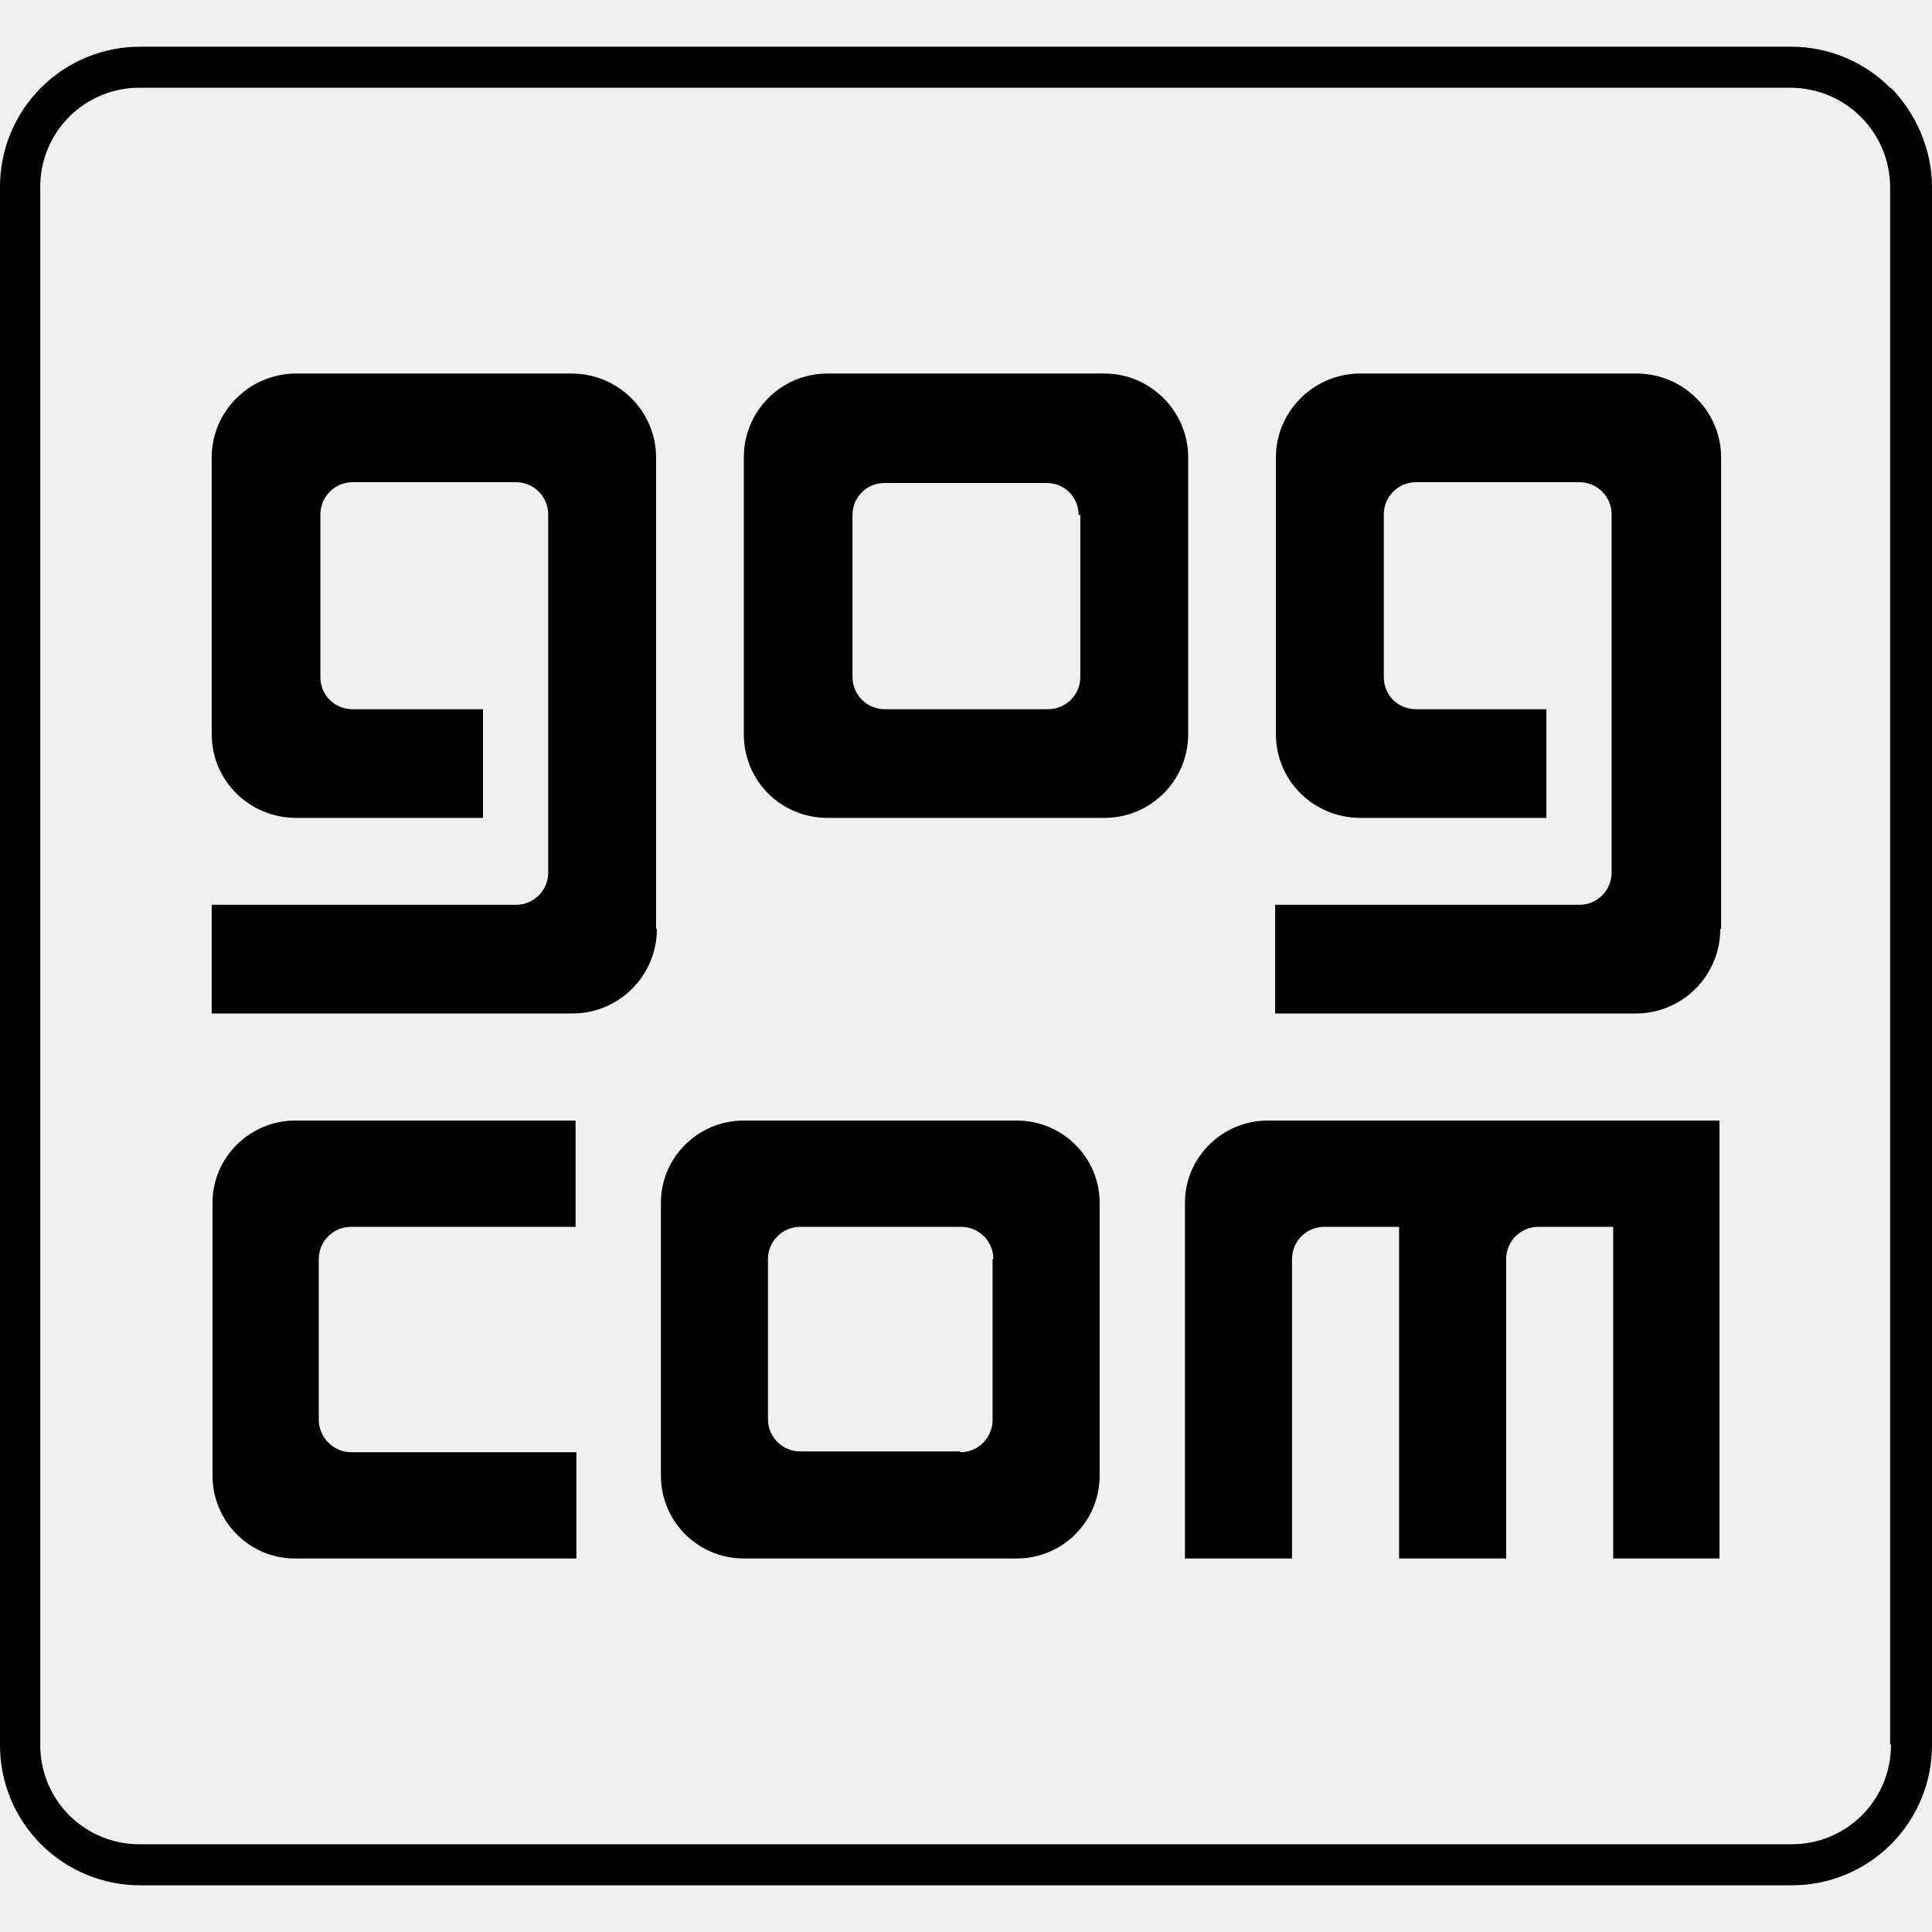
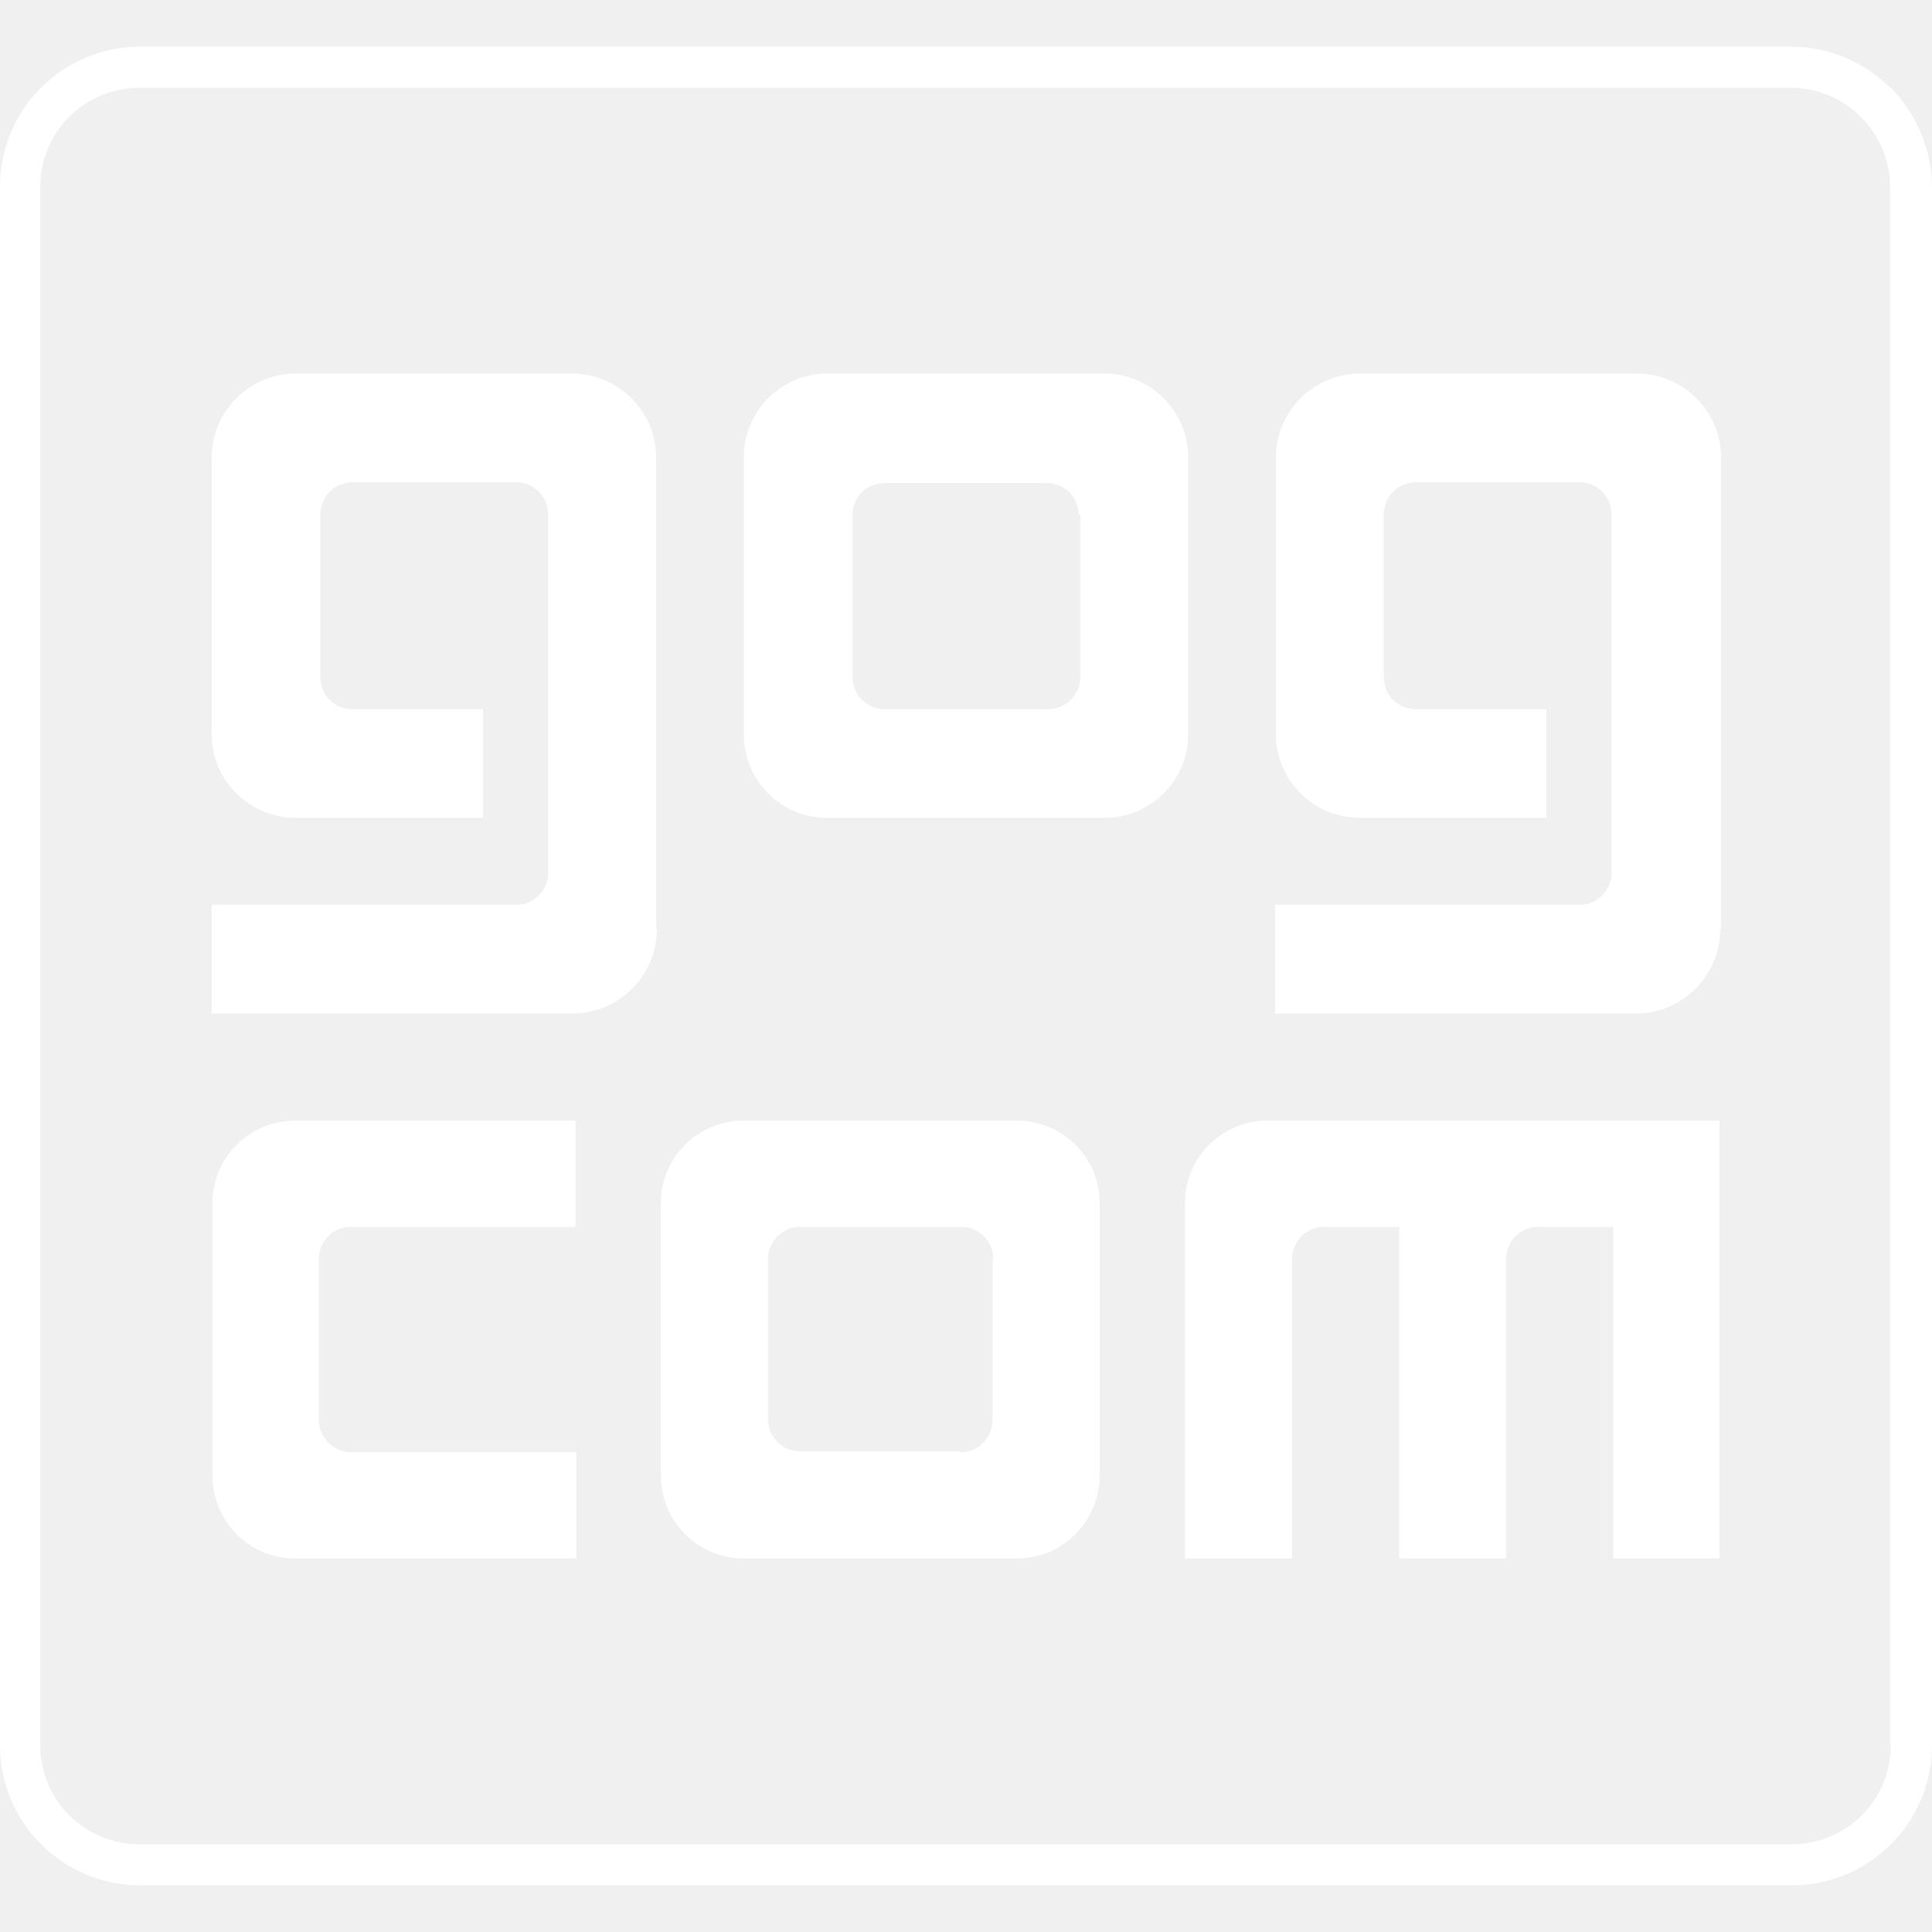
- <svg xmlns="http://www.w3.org/2000/svg" fill="#000000" width="800px" height="800px" viewBox="0 0 24 24" role="img">
+ <svg xmlns="http://www.w3.org/2000/svg" fill="white" width="800px" height="800px" viewBox="0 0 24 24" role="img">
  <path d="M7.15 15.24H4.36a.4.4 0 0 0-.4.4v2c0 .21.18.4.4.4h2.8v1.32h-3.5c-.56 0-1.02-.46-1.02-1.03v-3.39c0-.56.46-1.02 1.03-1.02h3.48v1.32zm1.01-3.7c0 .58-.47 1.05-1.05 1.05H2.63v-1.35h3.78a.4.4 0 0 0 .4-.4V6.39a.4.4 0 0 0-.4-.4H4.39a.4.4 0 0 0-.41.4v2.02c0 .23.18.4.4.4H6v1.35H3.68c-.58 0-1.05-.46-1.05-1.04V5.68c0-.57.47-1.04 1.05-1.04H7.1c.58 0 1.05.47 1.05 1.04v5.86zm13.2 7.82h-1.32v-4.12h-.93a.4.4 0 0 0-.4.4v3.72h-1.33v-4.12h-.93a.4.4 0 0 0-.4.4v3.72h-1.33v-4.42c0-.56.46-1.02 1.03-1.02h5.61v5.44zm.01-7.82c0 .58-.47 1.05-1.05 1.05h-4.48v-1.35h3.78a.4.4 0 0 0 .4-.4V6.39a.4.4 0 0 0-.4-.4h-2.03a.4.4 0 0 0-.4.4v2.02c0 .23.18.4.4.4h1.62v1.35H16.9c-.58 0-1.05-.46-1.05-1.04V5.68c0-.57.47-1.04 1.05-1.04h3.43c.58 0 1.05.47 1.05 1.04v5.86zm-7.65-6.9h-3.44c-.58 0-1.04.47-1.04 1.04v3.44c0 .58.46 1.04 1.04 1.04h3.44c.57 0 1.04-.46 1.04-1.04V5.68c0-.57-.47-1.04-1.04-1.04m-.3 1.75v2.02a.4.4 0 0 1-.4.4h-2.03a.4.4 0 0 1-.4-.4V6.4c0-.22.17-.4.4-.4H13c.23 0 .4.18.4.4zm-.79 7.53H9.24c-.57 0-1.03.46-1.03 1.02v3.39c0 .57.46 1.03 1.03 1.03h3.39c.57 0 1.03-.46 1.03-1.03v-3.39c0-.56-.46-1.02-1.03-1.02m-.3 1.72v2a.4.4 0 0 1-.4.4v-.01H9.94a.4.4 0 0 1-.4-.4v-1.99c0-.22.18-.4.4-.4h2c.22 0 .4.18.4.4zM23.49 1.1a1.74 1.74 0 0 0-1.24-.52H1.75A1.74 1.74 0 0 0 0 2.33v19.34a1.74 1.74 0 0 0 1.75 1.75h20.5A1.74 1.74 0 0 0 24 21.67V2.33c0-.48-.2-.92-.51-1.24m0 20.58a1.23 1.23 0 0 1-1.24 1.24H1.75A1.23 1.23 0 0 1 .5 21.67V2.33a1.23 1.23 0 0 1 1.24-1.24h20.5a1.24 1.24 0 0 1 1.24 1.24v19.34z" />
</svg>
